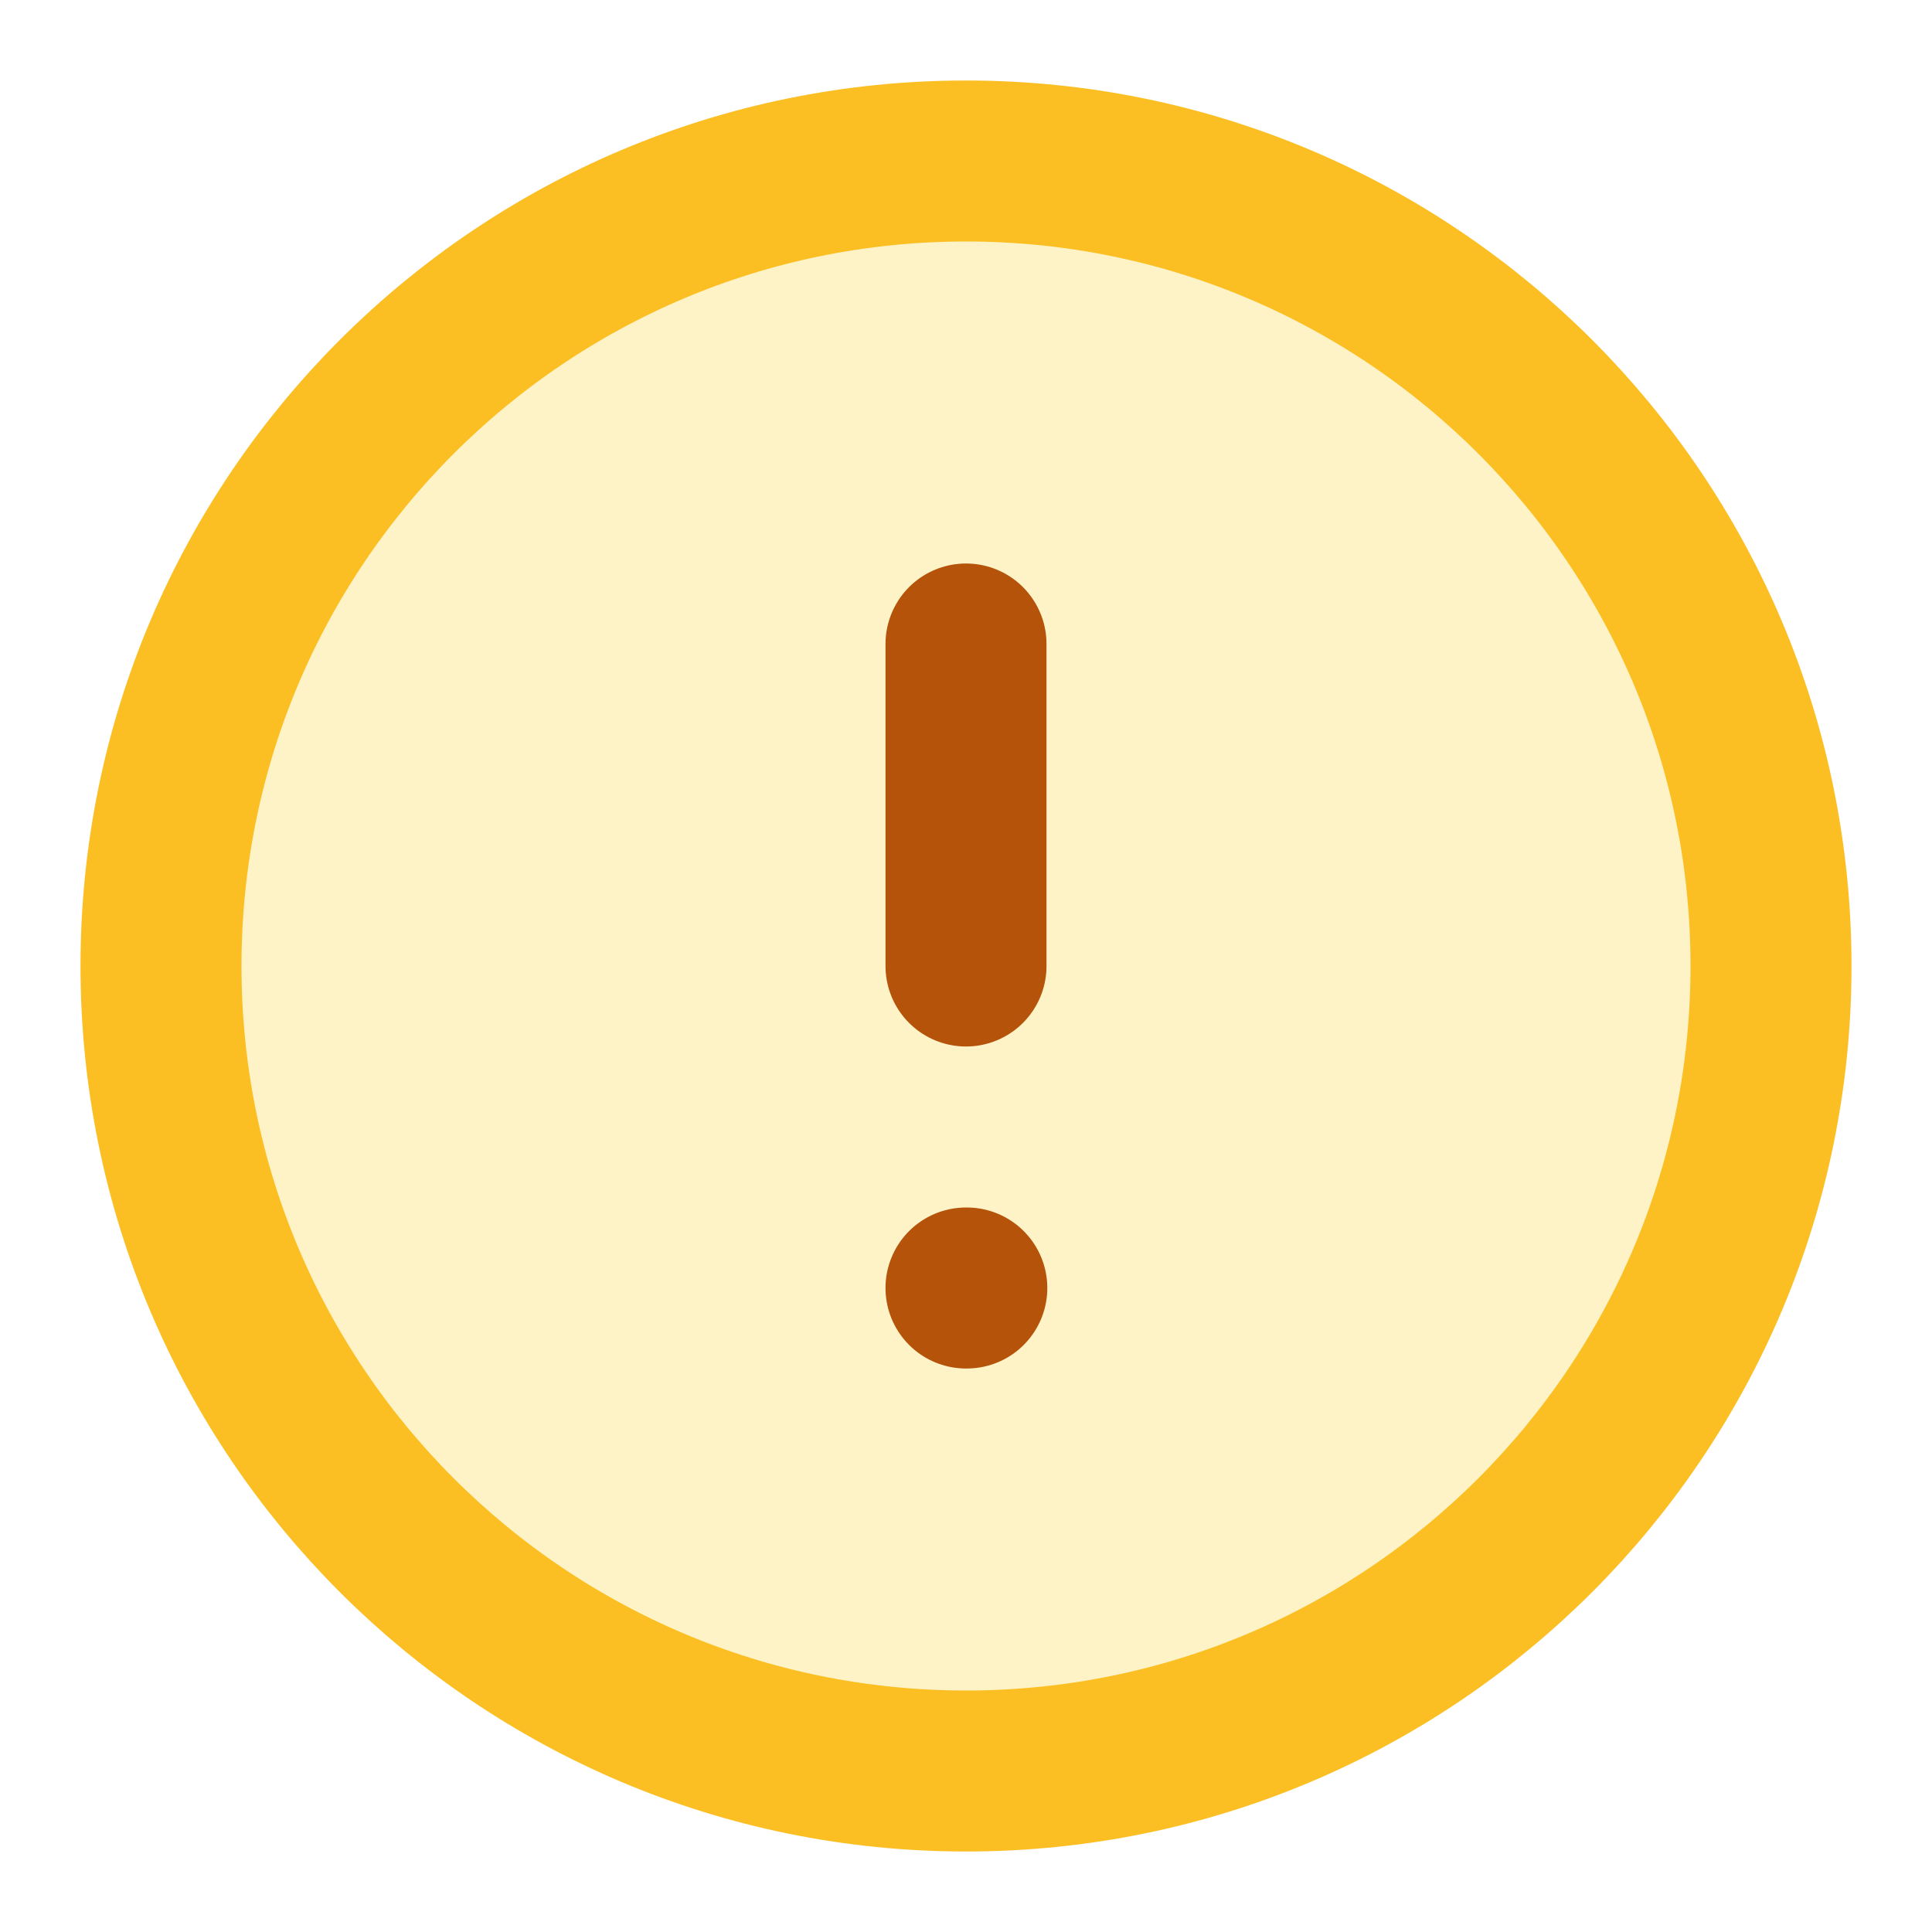
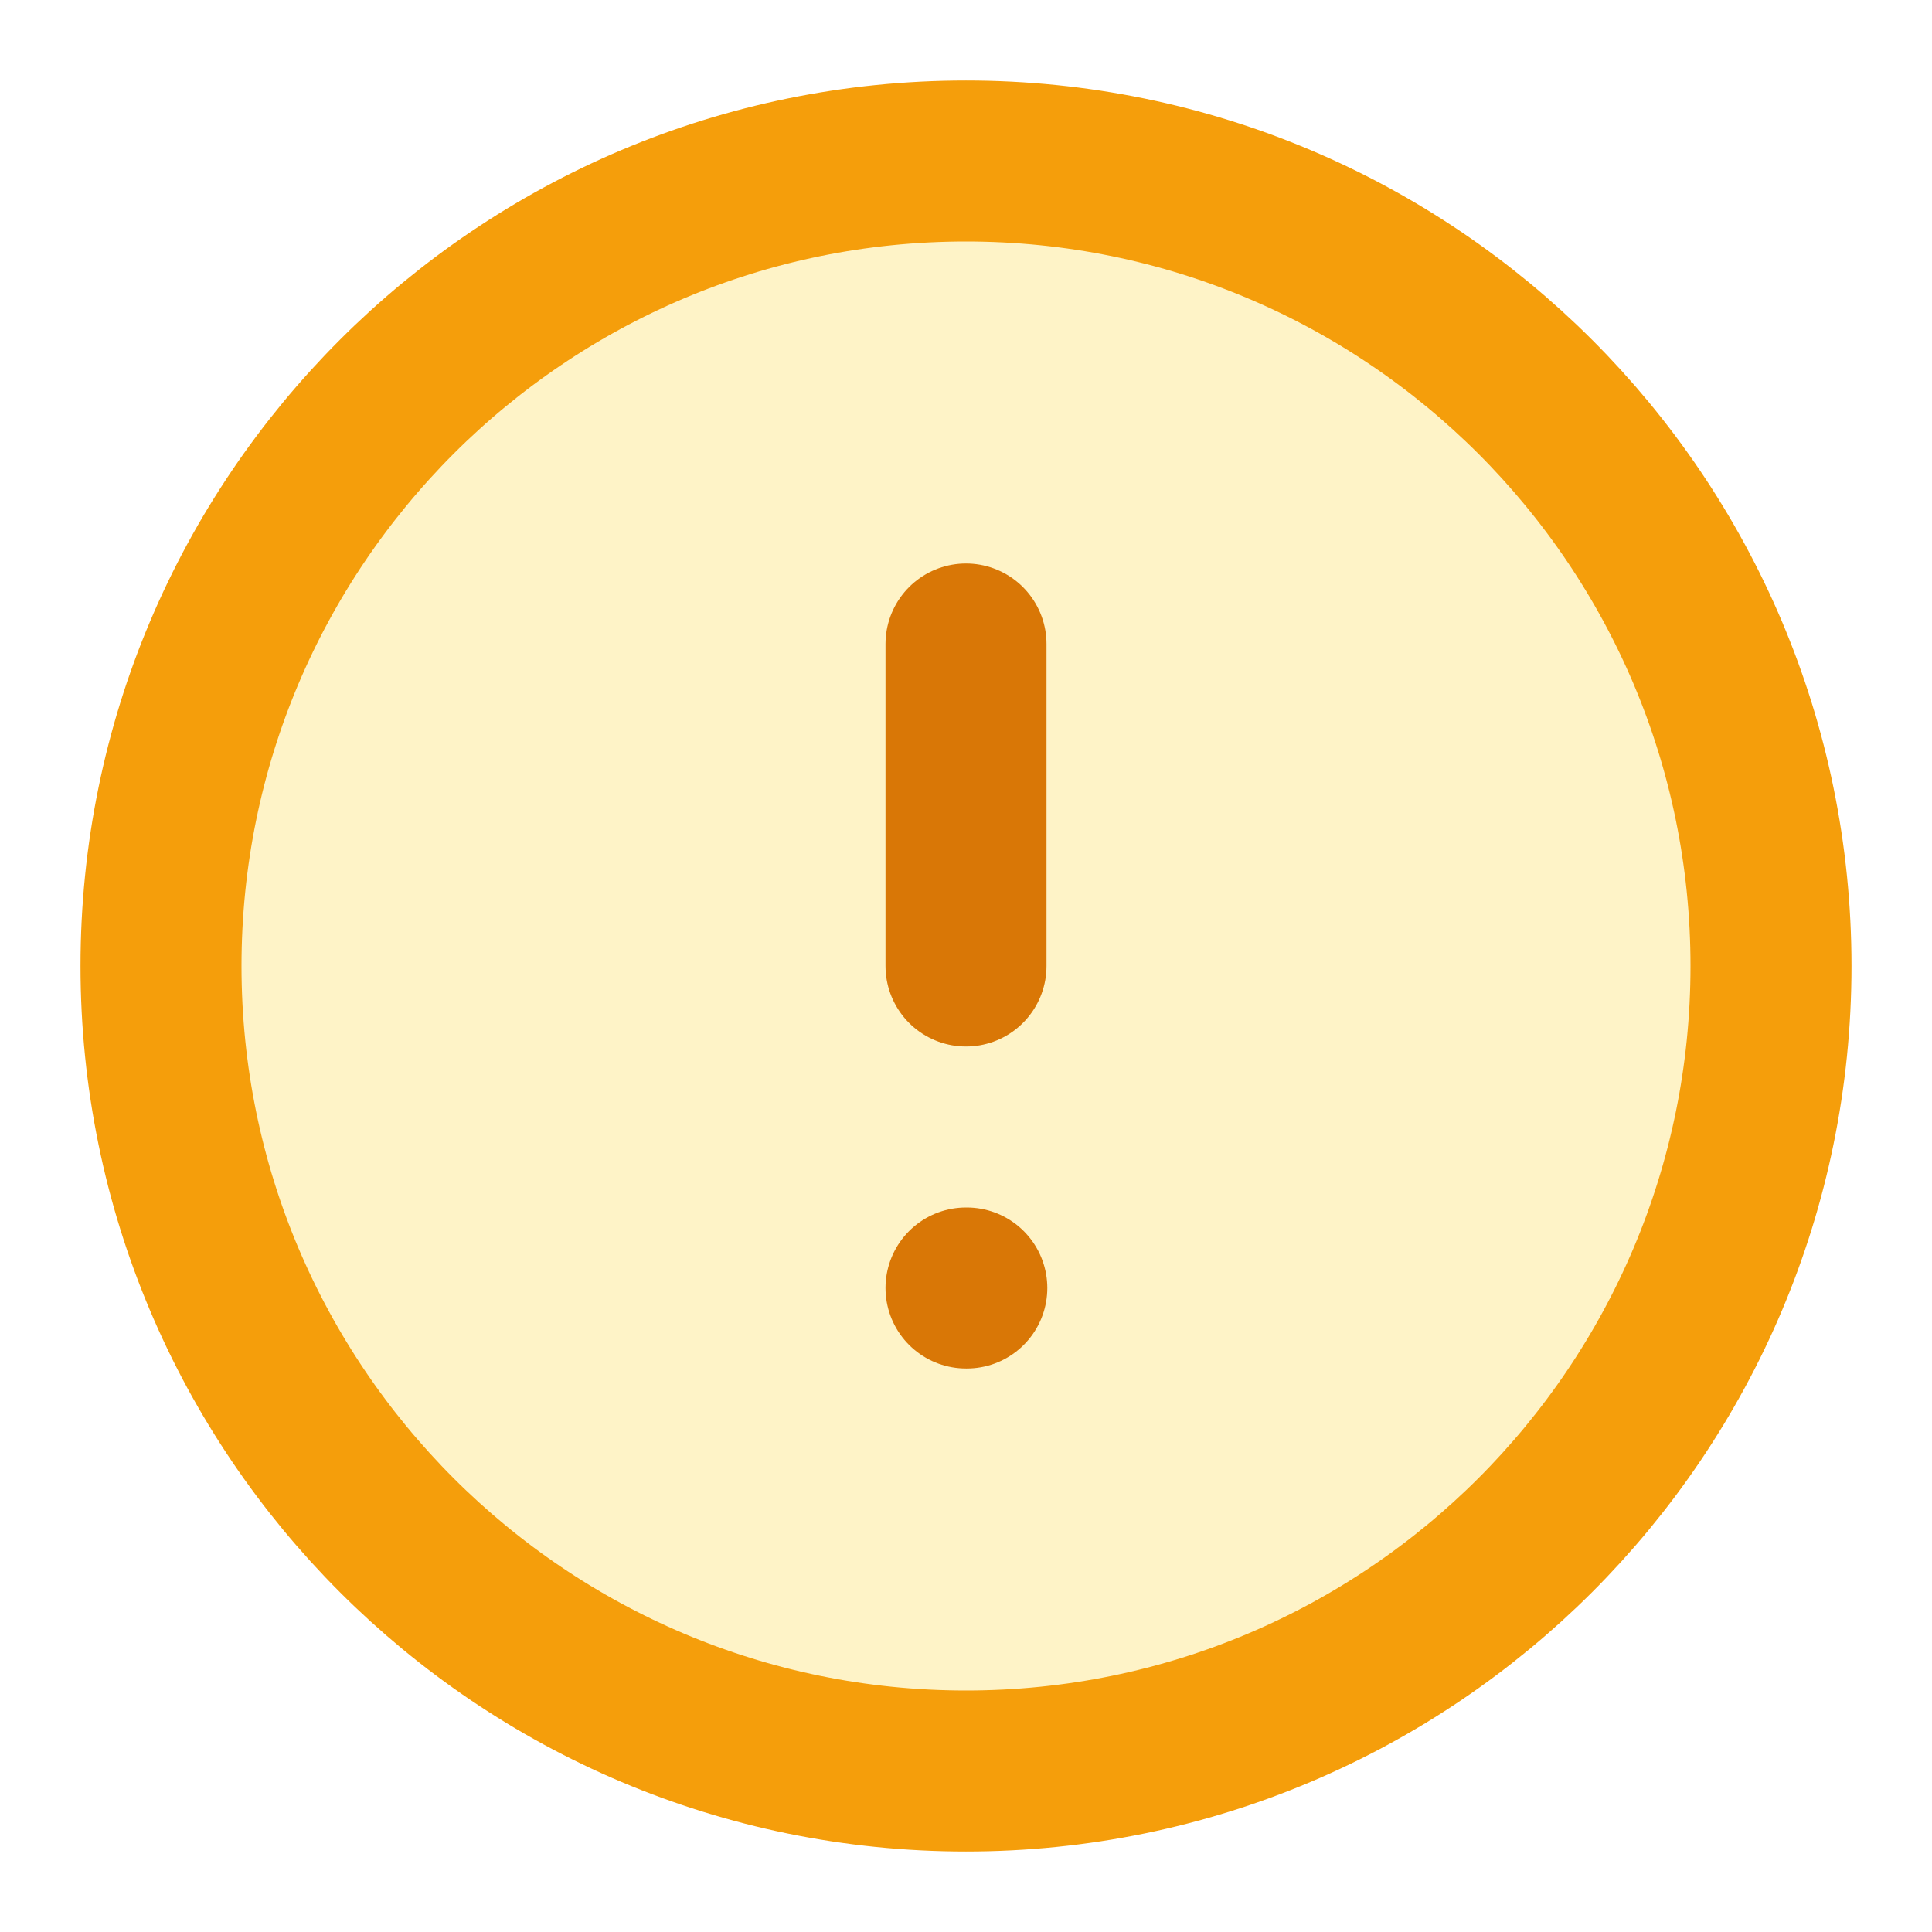
- <svg xmlns="http://www.w3.org/2000/svg" viewBox="0 0 24 24" fill="#FEF3C7" stroke="#FBBF24" stroke-width="2">
+ <svg xmlns="http://www.w3.org/2000/svg" viewBox="0 0 24 24" fill="#FEF3C7" stroke="#F59E0B" stroke-width="2">
  <circle cx="12" cy="12" r="10" />
-   <path stroke-linecap="round" stroke-linejoin="round" d="M12 8v4m0 4h.01" stroke="#B45309" />
+   <path stroke-linecap="round" stroke-linejoin="round" d="M12 8v4m0 4h.01" stroke="#D97706" />
</svg>
